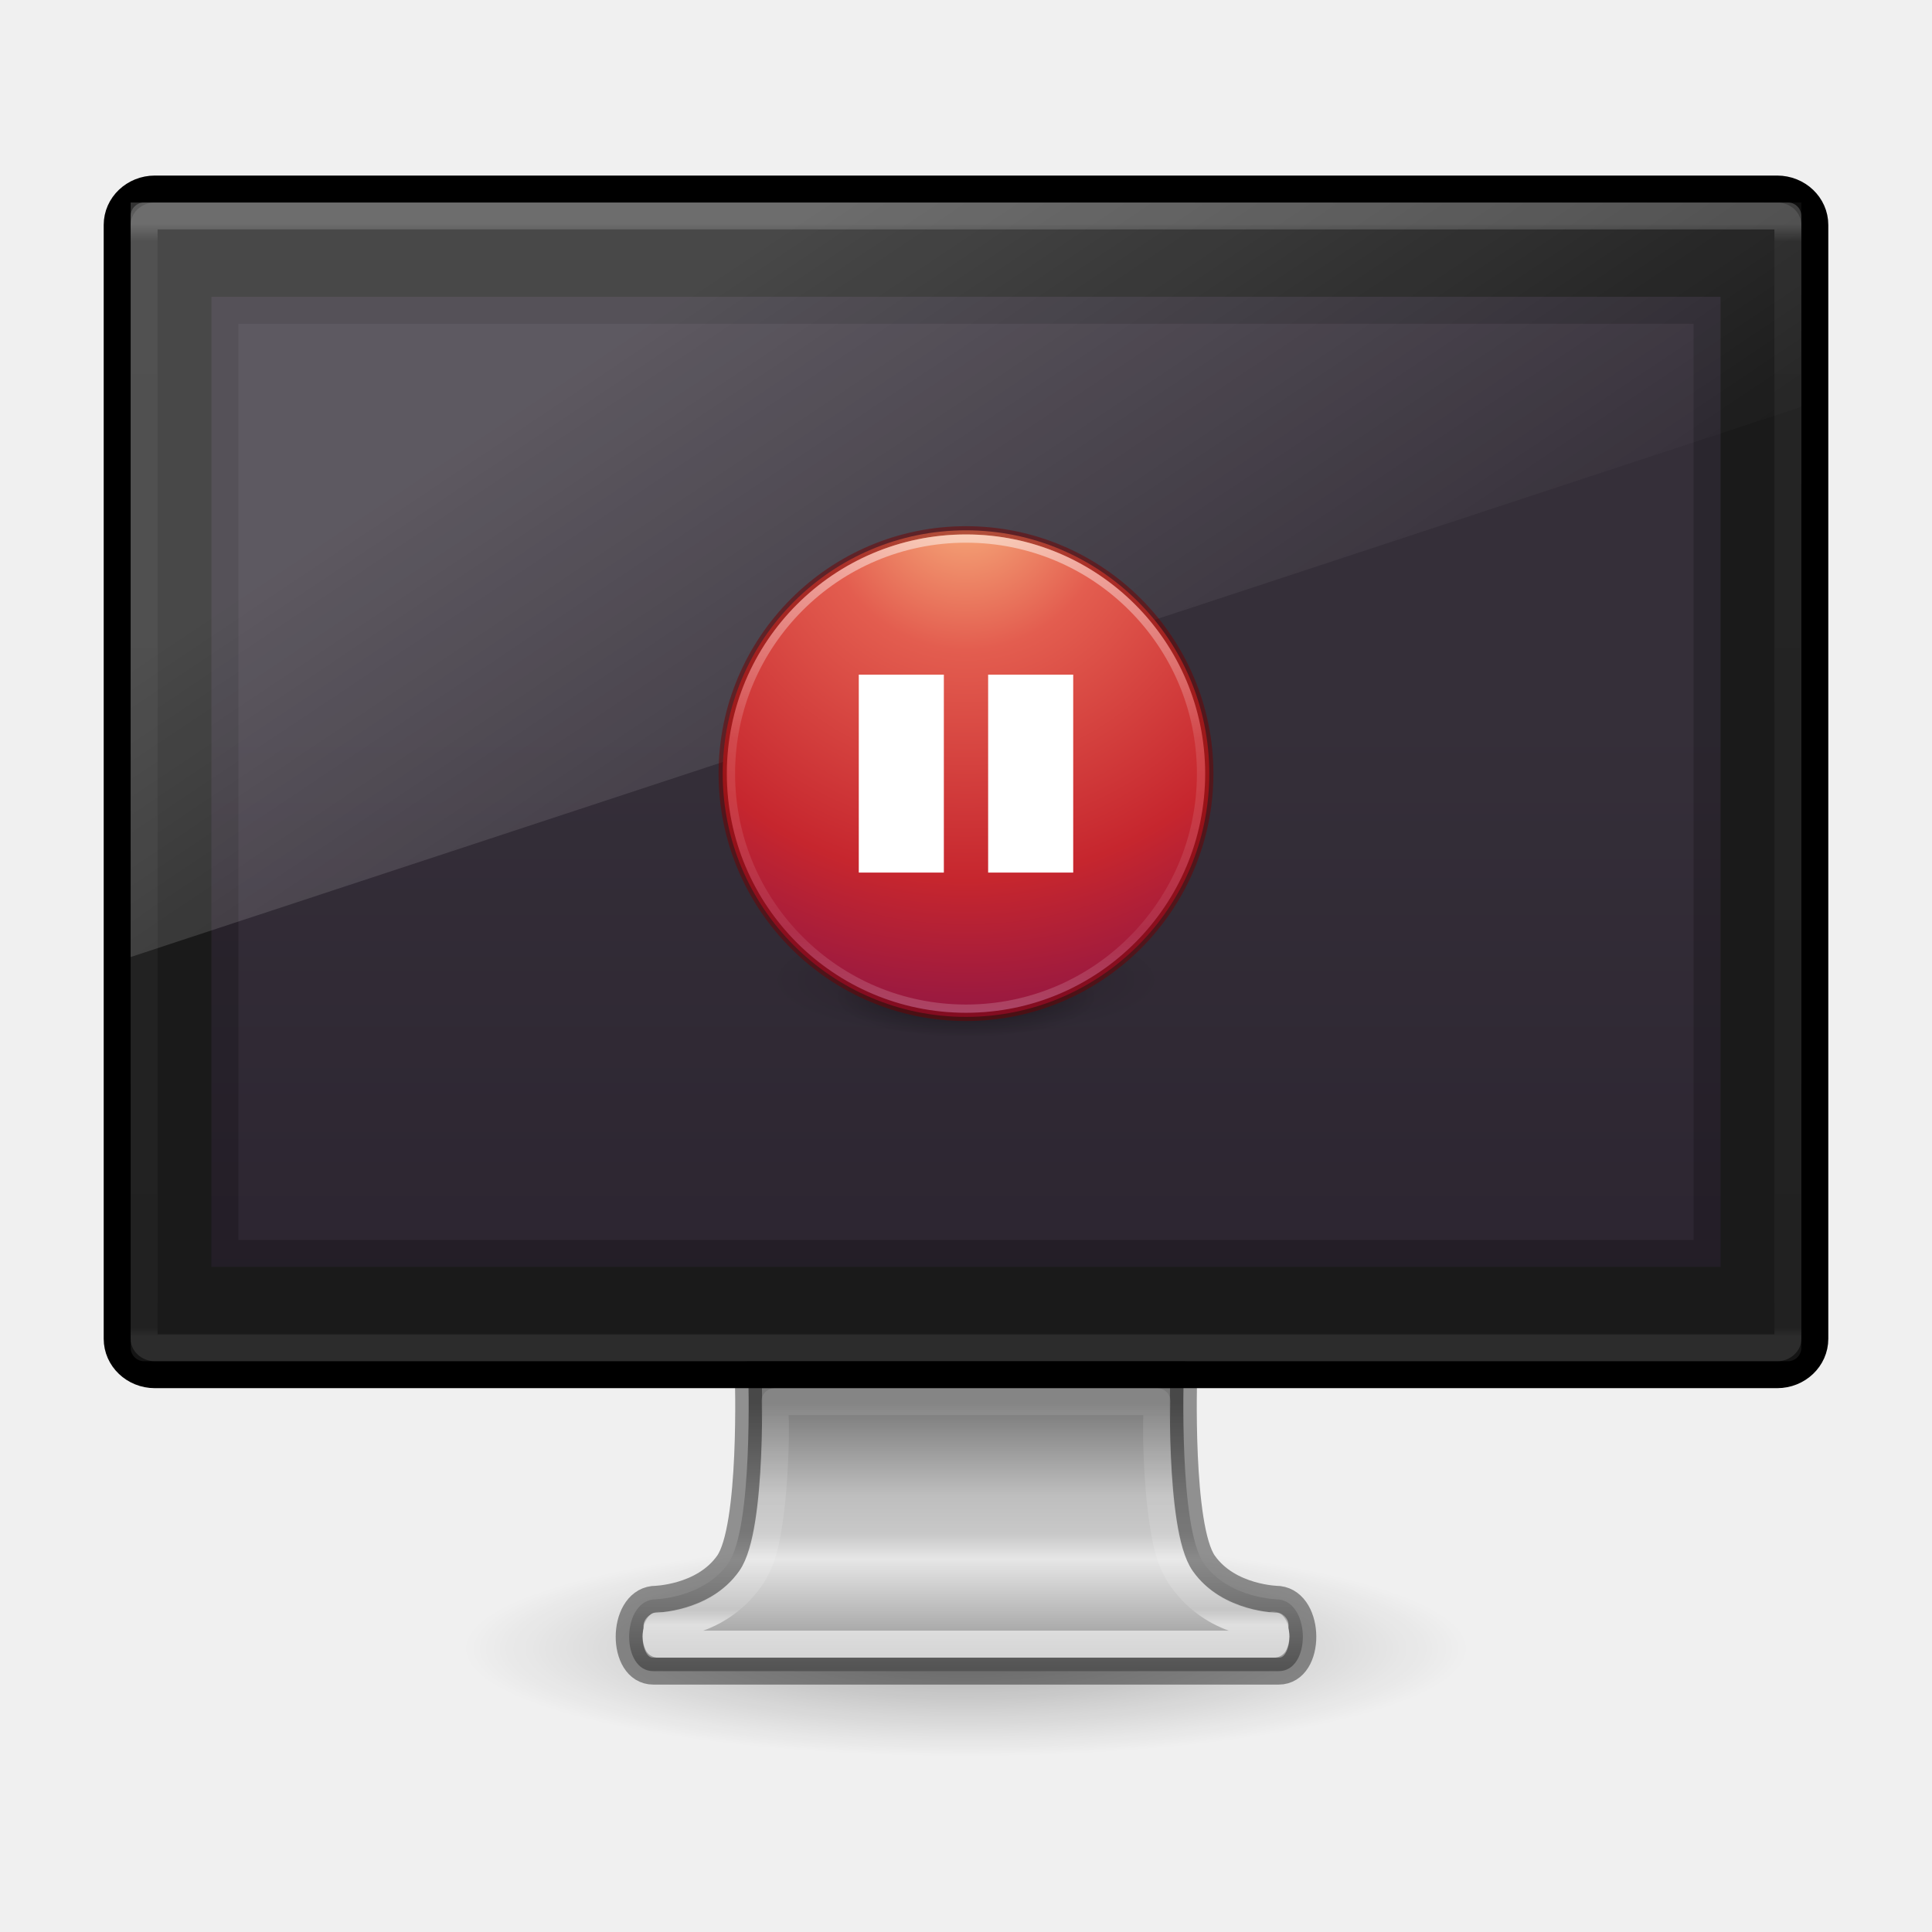
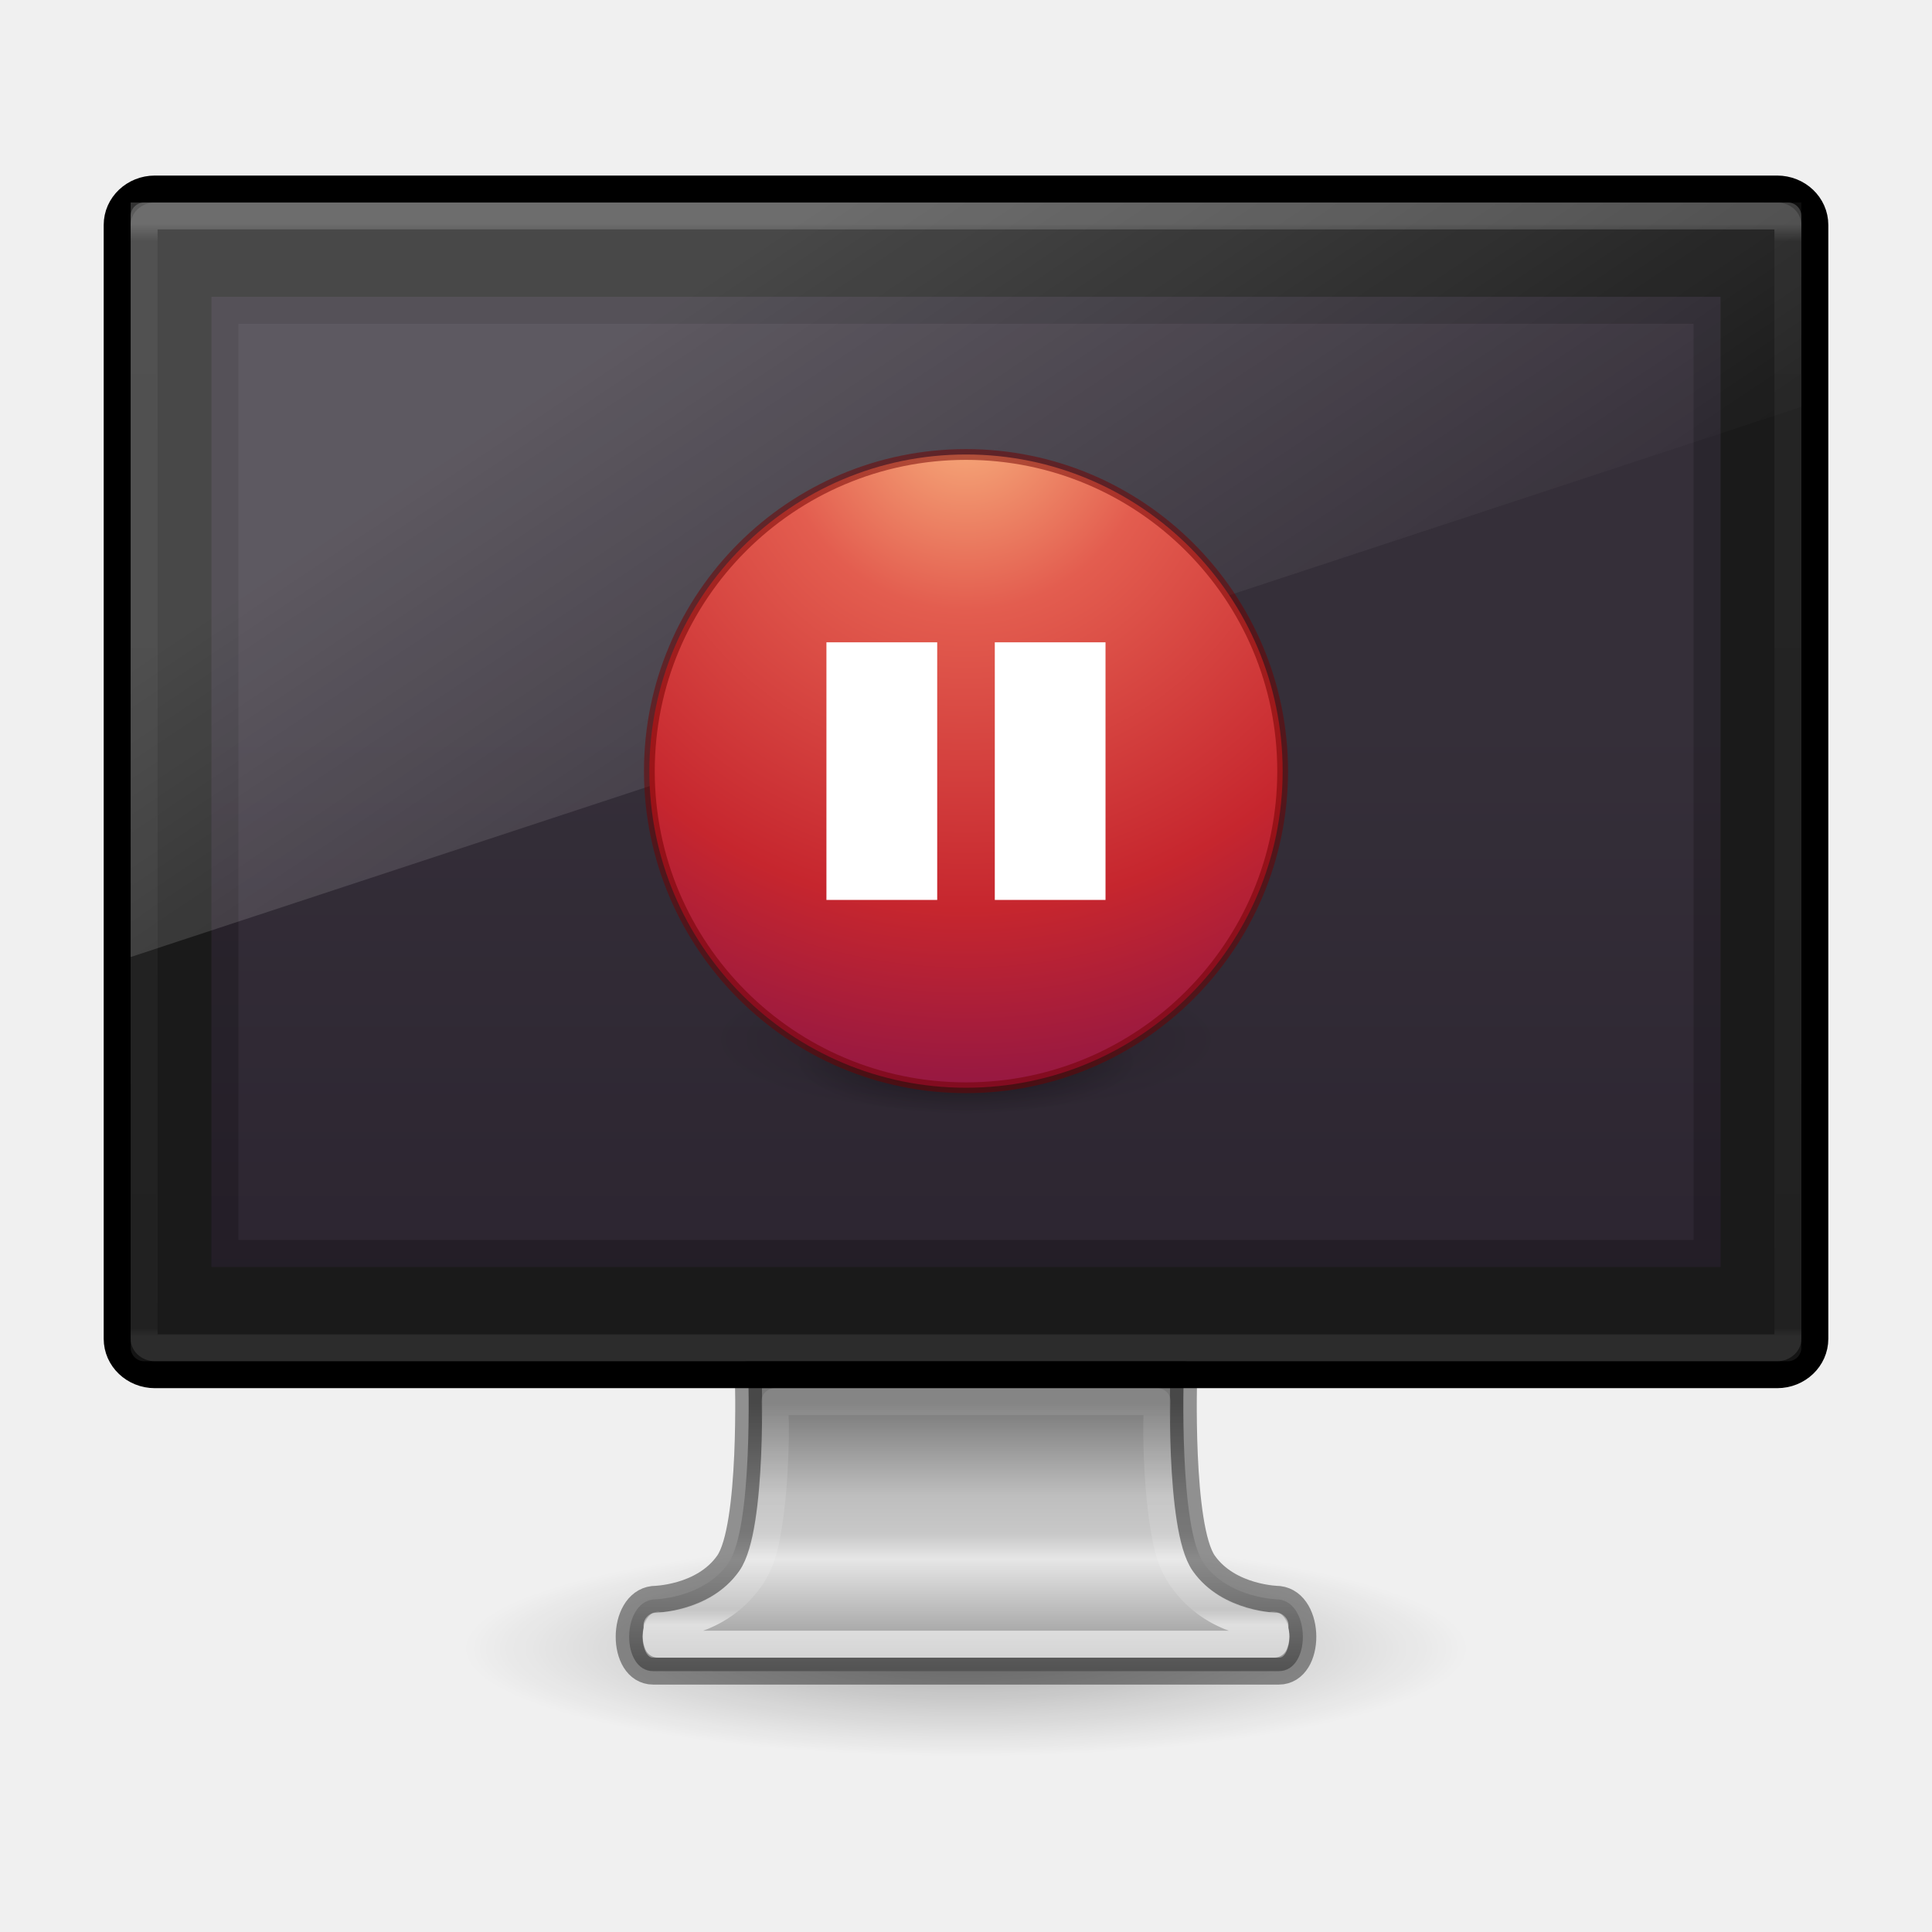
<svg xmlns="http://www.w3.org/2000/svg" xmlns:xlink="http://www.w3.org/1999/xlink" version="1.1" id="svg4220" viewBox="0 0 45 45" height="48" width="48">
  <defs id="defs4222">
    <linearGradient gradientTransform="translate(49.62074,10.99981)" gradientUnits="userSpaceOnUse" y2="42" x2="-19" y1="20" x1="-19" id="linearGradient5177" xlink:href="#linearGradient5171" />
    <linearGradient id="linearGradient5171">
      <stop id="stop5173" offset="0" style="stop-color:#f8f8f8" />
      <stop id="stop5175" offset="1" style="stop-color:#efeff0" />
    </linearGradient>
    <linearGradient y2="42.438" x2="40.29" y1="5.525" x1="40.29" gradientTransform="matrix(1.486486,0,0,0.7567568,-3.675679,23.33785)" gradientUnits="userSpaceOnUse" id="linearGradient4088" xlink:href="#linearGradient3462" />
    <linearGradient id="linearGradient3462">
      <stop offset="0" style="stop-color:#ffffff" id="stop3464" />
      <stop offset="0.035" style="stop-color:#ffffff;stop-opacity:0.235" id="stop3466" />
      <stop offset="0.964" style="stop-color:#ffffff;stop-opacity:0.157" id="stop3468" />
      <stop offset="1" style="stop-color:#ffffff;stop-opacity:0.392" id="stop3470" />
    </linearGradient>
    <linearGradient gradientTransform="matrix(1.266667,0,0,0.8333333,1.6,19.41669)" gradientUnits="userSpaceOnUse" y2="61.172" x2="24.726" y1="7.879" x1="24.726" id="linearGradient4534" xlink:href="#radialGradient4536" />
    <radialGradient gradientTransform="matrix(0,1.231648,-1.625754,0,18.48697,-28.72198)" gradientUnits="userSpaceOnUse" id="radialGradient4536" r="20.397" cy="3.99" cx="23.896">
      <stop offset="0" style="stop-color:#ffffff" id="stop4538" />
      <stop offset="0.066" style="stop-color:#dddddd" id="stop4540" />
      <stop offset="0.661" style="stop-color:#abacae" id="stop4542" />
      <stop offset="1" style="stop-color:#89898b" id="stop4544" />
    </radialGradient>
    <linearGradient x1="302.857" y1="366.648" x2="302.857" y2="609.505" id="linearGradient19619" xlink:href="#linearGradient5048" gradientUnits="userSpaceOnUse" gradientTransform="matrix(0.08449704,0,0,0.01235294,-6.539646,38.47082)" />
    <linearGradient id="linearGradient5048">
      <stop id="stop5050" style="stop-color:#000000;stop-opacity:0" offset="0" />
      <stop id="stop5056" style="stop-color:#000000" offset="0.5" />
      <stop id="stop5052" style="stop-color:#000000;stop-opacity:0" offset="1" />
    </linearGradient>
    <radialGradient cx="605.714" cy="486.648" r="117.143" fx="605.714" fy="486.648" id="radialGradient19616" xlink:href="#linearGradient5060" gradientUnits="userSpaceOnUse" gradientTransform="matrix(-0.0289166,0,0,0.01235294,21.02689,38.47085)" />
    <linearGradient id="linearGradient5060">
      <stop id="stop5062" style="stop-color:#000000" offset="0" />
      <stop id="stop5064" style="stop-color:#000000;stop-opacity:0" offset="1" />
    </linearGradient>
    <radialGradient cx="605.714" cy="486.648" r="117.143" fx="605.714" fy="486.648" id="radialGradient19613" xlink:href="#linearGradient5060" gradientUnits="userSpaceOnUse" gradientTransform="matrix(0.02891661,0,0,0.01235294,26.9731,38.47085)" />
    <linearGradient gradientTransform="translate(54.62055,10.99981)" gradientUnits="userSpaceOnUse" y2="42" x2="-19" y1="20" x1="-19" id="linearGradient5177-3" xlink:href="#linearGradient5171" />
    <linearGradient id="linearGradient4806">
      <stop offset="0" style="stop-color:#ffffff" id="stop4808" />
      <stop offset="0.424" style="stop-color:#ffffff;stop-opacity:0.235" id="stop4810" />
      <stop offset="0.821" style="stop-color:#ffffff;stop-opacity:0.157" id="stop4812" />
      <stop offset="1" style="stop-color:#ffffff;stop-opacity:0.392" id="stop4814" />
    </linearGradient>
    <linearGradient id="linearGradient3957-2">
      <stop id="stop3959-62" style="stop-color:#ffffff" offset="0" />
      <stop id="stop3961-5" style="stop-color:#c1c1c1" offset="1" />
    </linearGradient>
    <linearGradient id="linearGradient2867-449-88-871-390-598-476-591-434-148-57-177-3-8">
      <stop id="stop3750-8-9" style="stop-color:#90dbec" offset="0" />
      <stop id="stop3752-3-2" style="stop-color:#42baea" offset="0.262" />
      <stop id="stop3754-7-2" style="stop-color:#3689e6" offset="0.705" />
      <stop id="stop3756-9-3" style="stop-color:#2b63a0" offset="1" />
    </linearGradient>
    <linearGradient id="linearGradient4168">
      <stop id="stop4170" style="stop-color:#f8b17e" offset="0" />
      <stop id="stop4172" style="stop-color:#e35d4f" offset="0.232" />
      <stop id="stop4174" style="stop-color:#c6262e" offset="0.591" />
      <stop id="stop4176" style="stop-color:#690b54" offset="1" />
    </linearGradient>
    <linearGradient y2="40.496" x2="71.204" y1="15.369" x1="71.204" gradientTransform="matrix(2.326875,0,0,2.326875,-135.9447,-32.84278)" gradientUnits="userSpaceOnUse" id="linearGradient3293" xlink:href="#linearGradient4806" />
    <radialGradient r="62.769" fy="185.297" fx="99.189" cy="185.297" cx="99.189" gradientTransform="matrix(0.3823536,7.5555777e-8,-1.8372241e-8,0.1115198,-5.925427,36.33585)" gradientUnits="userSpaceOnUse" id="radialGradient3300" xlink:href="#linearGradient5060" />
    <linearGradient y2="26" x2="24" y1="22" x1="24" gradientTransform="translate(8.000005,8.000003)" gradientUnits="userSpaceOnUse" id="linearGradient4131" xlink:href="#linearGradient3957-2" />
    <linearGradient y2="27.344" x2="22.806" y1="25.434" x1="21.014" gradientTransform="matrix(1.439024,0,0,1.439024,-2.536585,-2.536586)" gradientUnits="userSpaceOnUse" id="linearGradient4137" xlink:href="#linearGradient3957-2" />
    <linearGradient y2="22.986" x2="33.448" y1="15.149" x1="27.925" gradientTransform="matrix(1.439024,0,0,1.439024,-2.536585,-2.536586)" gradientUnits="userSpaceOnUse" id="linearGradient4140" xlink:href="#linearGradient4168" />
    <radialGradient r="20" fy="8.45" fx="5.202" cy="8.45" cx="5.202" gradientTransform="matrix(-8.4508511e-6,3.889044,-3.804016,-8.371941e-6,64.14325,-21.22901)" gradientUnits="userSpaceOnUse" id="radialGradient4145" xlink:href="#linearGradient4168" />
    <linearGradient y2="56.572" x2="90.944" y1="16.592" x1="90.944" gradientTransform="matrix(0.7817061,0,0,0.7758076,-38.19925,6.919108)" gradientUnits="userSpaceOnUse" id="linearGradient3124-5" xlink:href="#linearGradient5803-2-7-6" />
    <linearGradient id="linearGradient5803-2-7-6">
      <stop id="stop5805-3-6-9" style="stop-color:#fffdf3" offset="0" />
      <stop id="stop5807-0-0-0" style="stop-color:#fbebeb" offset="1" />
    </linearGradient>
    <linearGradient x1="71.204" y1="6.238" x2="71.204" y2="44.341" id="linearGradient3288" xlink:href="#linearGradient4011" gradientUnits="userSpaceOnUse" gradientTransform="matrix(1.324324,0,0,1.324324,27.00156,-16.0821)" />
    <linearGradient id="linearGradient4011">
      <stop id="stop4013" style="stop-color:#ffffff" offset="0" />
      <stop id="stop4015" style="stop-color:#ffffff;stop-opacity:0.235" offset="0.508" />
      <stop id="stop4017" style="stop-color:#ffffff;stop-opacity:0.157" offset="0.835" />
      <stop id="stop4019" style="stop-color:#ffffff;stop-opacity:0.392" offset="1" />
    </linearGradient>
    <radialGradient r="20.397" fy="4.038" fx="21.995" cy="4.038" cx="21.995" gradientTransform="matrix(0,3.621583,-4.780425,0,141.0739,-95.57386)" gradientUnits="userSpaceOnUse" id="radialGradient3022" xlink:href="#linearGradient3242" />
    <linearGradient id="linearGradient3242">
      <stop id="stop3244" style="stop-color:#f8b17e" offset="0" />
      <stop id="stop3246" style="stop-color:#e35d4f" offset="0.262" />
      <stop id="stop3248" style="stop-color:#c6262e" offset="0.661" />
      <stop id="stop3250" style="stop-color:#690b54" offset="1" />
    </linearGradient>
    <radialGradient r="62.769" fy="185.297" fx="99.189" cy="185.297" cx="99.189" gradientTransform="matrix(0.3823536,7.5555777e-8,-1.8372241e-8,0.1115198,-5.925427,36.33585)" gradientUnits="userSpaceOnUse" id="radialGradient3300-1" xlink:href="#linearGradient5060" />
    <linearGradient gradientUnits="userSpaceOnUse" xlink:href="#linearGradient5060" id="linearGradient3951" y2="37.315" x2="40" y1="31.082" x1="40" gradientTransform="translate(0.759145,-2.148232)" />
    <radialGradient cx="6.703" cy="73.616" r="7.228" fx="6.703" fy="73.616" id="radialGradient2456" xlink:href="#linearGradient5060" gradientUnits="userSpaceOnUse" gradientTransform="matrix(2.582401,0,0,0.5533716,14.69091,17.92982)" />
    <linearGradient x1="361.106" y1="87.05" x2="361.106" y2="94.396" id="linearGradient2451" xlink:href="#linearGradient3912" gradientUnits="userSpaceOnUse" gradientTransform="matrix(1.311155,0,0,1.333703,-437.614,-66.53289)" />
    <linearGradient id="linearGradient3912">
      <stop id="stop3914" style="stop-color:#787878" offset="0" />
      <stop id="stop3916" style="stop-color:#bebebe" offset="0.35" />
      <stop id="stop3918" style="stop-color:#c8c8c8" offset="0.494" />
      <stop id="stop3920" style="stop-color:#e6e6e6" offset="0.589" />
      <stop id="stop3922" style="stop-color:#8c8c8c" offset="1" />
    </linearGradient>
    <linearGradient xlink:href="#outerBackgroundGradient-5-0" id="linearGradient3148" gradientUnits="userSpaceOnUse" gradientTransform="matrix(1.4,0,0,1.565217,2.599995,21.02178)" x1="15" y1="24.619" x2="15" y2="2" />
    <linearGradient id="outerBackgroundGradient-5-0">
      <stop id="stop3864-8-6-4" offset="0" style="stop-color:#261e2b" />
      <stop id="stop3866-9-1-86" offset="1" style="stop-color:#352f39" />
    </linearGradient>
    <linearGradient xlink:href="#linearGradient4084" id="linearGradient3144" gradientUnits="userSpaceOnUse" gradientTransform="matrix(1.648649,0,0,1.135135,-7.56758,-0.7432308)" x1="24" y1="5.753" x2="24" y2="42.121" />
    <linearGradient id="linearGradient4084">
      <stop offset="0" style="stop-color:#ffffff" id="stop4086" />
      <stop offset="0.016" style="stop-color:#ffffff;stop-opacity:0.235" id="stop4088" />
      <stop offset="0.993" style="stop-color:#ffffff;stop-opacity:0.157" id="stop4090" />
      <stop offset="1" style="stop-color:#ffffff;stop-opacity:0.392" id="stop4092" />
    </linearGradient>
    <linearGradient xlink:href="#linearGradient3880" id="linearGradient3141" gradientUnits="userSpaceOnUse" gradientTransform="matrix(1.55,0,0,1.555555,-0.5500058,17.44445)" x1="10" y1="-3" x2="20" y2="12" />
    <linearGradient id="linearGradient3880">
      <stop id="stop3883" offset="0" style="stop-color:#ffffff" />
      <stop id="stop3885" offset="1" style="stop-color:#ffffff;stop-opacity:0" />
    </linearGradient>
    <linearGradient xlink:href="#linearGradient4054-5" id="linearGradient3152-7" gradientUnits="userSpaceOnUse" gradientTransform="matrix(1.216216,0,0,0.8378379,2.666359,14.97738)" x1="25.005" y1="51.076" x2="25.005" y2="40.265" />
    <linearGradient id="linearGradient4054-5">
      <stop offset="0" style="stop-color:#ffffff" id="stop4056-0" />
      <stop offset="0.063" style="stop-color:#ffffff;stop-opacity:0.235" id="stop4058-4" />
      <stop offset="0.969" style="stop-color:#ffffff;stop-opacity:0.157" id="stop4060-4" />
      <stop offset="1" style="stop-color:#ffffff;stop-opacity:0.392" id="stop4062-0" />
    </linearGradient>
    <radialGradient xlink:href="#linearGradient5060" id="radialGradient4444" gradientUnits="userSpaceOnUse" gradientTransform="matrix(0.38235,7.5556e-8,-1.8372e-8,0.11152,-5.9254,36.336)" cx="99.189" cy="185.297" fx="99.189" fy="185.297" r="62.769" />
    <radialGradient xlink:href="#linearGradient5060" id="radialGradient4446" gradientUnits="userSpaceOnUse" gradientTransform="matrix(0.2549,5.3967e-8,-1.2248e-8,0.07966,6.7164,44.241)" cx="99.189" cy="185.297" fx="99.189" fy="185.297" r="62.769" />
-     <radialGradient xlink:href="#linearGradient4168" id="radialGradient4448" gradientUnits="userSpaceOnUse" gradientTransform="matrix(-8.4509e-6,3.889,-3.804,-8.3719e-6,64.143,-21.229)" cx="5.202" cy="8.45" fx="5.202" fy="8.45" r="20" />
-     <linearGradient xlink:href="#linearGradient4806" id="linearGradient4450" gradientUnits="userSpaceOnUse" gradientTransform="matrix(2.3269,0,0,2.3269,-135.94,-32.843)" x1="71.204" y1="15.369" x2="71.204" y2="40.496" />
+     <radialGradient xlink:href="#linearGradient4168" id="radialGradient4448" gradientUnits="userSpaceOnUse" gradientTransform="matrix(-1.5845e-6,0.72919,-0.71325,-1.5697e-6,28.389,8.1856)" cx="5.202" cy="8.45" fx="5.202" fy="8.45" r="20" />
    <linearGradient id="linearGradient4223">
      <stop id="stop4225" style="stop-color:#ffffff" offset="0" />
      <stop id="stop4227" style="stop-color:#ffffff;stop-opacity:0.235" offset="0" />
      <stop id="stop4229" style="stop-color:#ffffff;stop-opacity:0.157" offset="1" />
      <stop id="stop4231" style="stop-color:#ffffff;stop-opacity:0.392" offset="1" />
    </linearGradient>
    <linearGradient id="linearGradient4382">
      <stop id="stop4384" style="stop-color:#64baff" offset="0" />
      <stop id="stop4386" style="stop-color:#3689e6" offset="1" />
    </linearGradient>
    <linearGradient y2="40.58" x2="20.094" y1="17.822" x1="20.094" gradientTransform="matrix(1.849573,0,0,1.669761,-24.90141,-24.7593)" gradientUnits="userSpaceOnUse" id="linearGradient4217" xlink:href="#linearGradient4223" />
    <linearGradient y2="3240.323" x2="2035.165" y1="3207.192" x1="2035.165" gradientTransform="matrix(1.609876,0,0,1.233557,-3256.746,-3952.655)" gradientUnits="userSpaceOnUse" id="linearGradient4219" xlink:href="#linearGradient4382" />
+     <linearGradient id="linearGradient4275">
+       <stop offset="0" style="stop-color:#ffffff" id="stop4277" />
+       <stop offset="0.002" style="stop-color:#ffffff;stop-opacity:0.235" id="stop4279" />
+       <stop offset="0.392" style="stop-color:#ffffff;stop-opacity:0.157" id="stop4281" />
+       <stop offset="1" style="stop-color:#ffffff;stop-opacity:0.392" id="stop4283" />
+     </linearGradient>
+     <linearGradient x1="25.03" y1="21.051" x2="17.064" y2="35.86" id="linearGradient3038" xlink:href="#linearGradient4275" gradientUnits="userSpaceOnUse" gradientTransform="matrix(1.0542,0,0,1.0518,-11.051,-12.017)" />
+     <radialGradient cx="65.08" cy="48.19" r="31" fx="65.08" fy="48.19" id="radialGradient3900-3" xlink:href="#linearGradient3242-7-3-8-0-4-58-06" gradientUnits="userSpaceOnUse" gradientTransform="matrix(0,1.4821,-1.6084,0,93,-96.71)" />
+     <linearGradient id="linearGradient3242-7-3-8-0-4-58-06">
+       <stop offset="0" style="stop-color:#cdf87e" id="stop3244-5-8-5-6-4-3-8" />
+       <stop offset="0.262" style="stop-color:#a2e34f" id="stop3246-9-5-1-5-3-0-7" />
+       <stop offset="0.661" style="stop-color:#68b723" id="stop3248-7-2-0-7-5-35-9" />
+       <stop offset="1" style="stop-color:#1d7e0d" id="stop3250-8-2-8-5-6-40-4" />
+     </linearGradient>
+     <linearGradient id="linearGradient3856-1-6-5">
+       <stop offset="0" style="stop-color:#634215" id="stop3858-0-6-4" />
+       <stop offset="1" style="stop-color:#93700d" id="stop3860-2-8-2" />
+     </linearGradient>
+     <linearGradient id="linearGradient3117">
+       <stop offset="0" style="stop-color:#ffffff" id="stop3119" />
+       <stop offset="0.569" style="stop-color:#ffffff;stop-opacity:0.235" id="stop3121" />
+       <stop offset="0.933" style="stop-color:#ffffff;stop-opacity:0.157" id="stop3123" />
+       <stop offset="1" style="stop-color:#ffffff;stop-opacity:0.392" id="stop3125" />
+     </linearGradient>
+     <linearGradient id="linearGradient3846">
+       <stop offset="0" style="stop-color:#fff3cb" id="stop3848" />
+       <stop offset="0.262" style="stop-color:#fdde76" id="stop3850" />
+       <stop offset="0.661" style="stop-color:#f9c440" id="stop3852" />
+       <stop offset="1" style="stop-color:#e48b20" id="stop3854" />
+     </linearGradient>
+     <linearGradient gradientTransform="matrix(0.66654,0,-0.0029,0.67787,-3.3568,-10.218)" gradientUnits="userSpaceOnUse" xlink:href="#linearGradient3117" id="linearGradient3039" y2="57.567" x2="29.291" y1="19.788" x1="29.127" />
+     <linearGradient gradientTransform="matrix(0.64447,0,0,0.62794,0.53269,1.526)" gradientUnits="userSpaceOnUse" xlink:href="#linearGradient3846" id="linearGradient3042" y2="54.67" x2="24" y1="-14.604" x1="24" />
+     <linearGradient gradientTransform="matrix(0.0845,0,0,0.01235,-6.5396,38.471)" gradientUnits="userSpaceOnUse" xlink:href="#linearGradient5048" id="linearGradient3196" y2="609.505" x2="302.857" y1="366.648" x1="302.857" />
+     <radialGradient gradientTransform="matrix(-0.02892,0,0,0.01235,21.027,38.471)" gradientUnits="userSpaceOnUse" xlink:href="#linearGradient5060" id="radialGradient3198" fy="486.648" fx="605.714" r="117.143" cy="486.648" cx="605.714" />
+     <radialGradient gradientTransform="matrix(0.02892,0,0,0.01235,26.973,38.471)" gradientUnits="userSpaceOnUse" xlink:href="#linearGradient5060" id="radialGradient3200" fy="486.648" fx="605.714" r="117.143" cy="486.648" cx="605.714" />
+     <linearGradient gradientUnits="userSpaceOnUse" y2="5.486" x2="16" y1="28" x1="16" id="linearGradient4236" xlink:href="#linearGradient3856-1-6-5" />
+     <linearGradient id="linearGradient4119">
+       <stop offset="0" style="stop-color:#ffffff" id="stop4121" />
+       <stop offset="0.54" style="stop-color:#afaba5" id="stop4148" />
+       <stop offset="0.62" style="stop-color:#837874" id="stop4146" />
+       <stop offset="1" style="stop-color:#b4b2aa" id="stop4123" />
+     </linearGradient>
+     <linearGradient gradientTransform="matrix(1.5921,0,0,1.5921,-90.911,-36.366)" gradientUnits="userSpaceOnUse" xlink:href="#linearGradient4806" id="linearGradient3221" y2="40.496" x2="71.204" y1="15.369" x1="71.204" />
+     <radialGradient gradientTransform="matrix(-6.7138e-8,1.1033,-1.0395,-7.5994e-8,32.783,-12.24)" gradientUnits="userSpaceOnUse" xlink:href="#linearGradient2867-449-88-871-390-598-476-591-434-148-57-177-641-289-620-227-114-444-680-744-4-8-69-5-4-8-426-2-9-1-4-965" id="radialGradient3228" fy="8.626" fx="0.304" r="20" cy="8.626" cx="15.026" />
+     <linearGradient id="linearGradient2867-449-88-871-390-598-476-591-434-148-57-177-641-289-620-227-114-444-680-744-4-8-69-5-4-8-426-2-9-1-4-965">
+       <stop offset="0" style="stop-color:#f4f4f4" id="stop4036" />
+       <stop offset="1" style="stop-color:#dadada" id="stop4040" />
+     </linearGradient>
+     <linearGradient id="linearGradient3820-7-2-2">
+       <stop offset="0" style="stop-color:#3d3d3d" id="stop3822-2-6-36" />
+       <stop offset="0.5" style="stop-color:#686868;stop-opacity:0.498" id="stop3864-8-7-6" />
+       <stop offset="1" style="stop-color:#686868;stop-opacity:0" id="stop3824-1-2-4" />
+     </linearGradient>
+     <radialGradient gradientTransform="matrix(0.23897,0,0,0.07604,0.30435,12.071)" gradientUnits="userSpaceOnUse" xlink:href="#linearGradient3820-7-2-2" id="radialGradient4277" fy="186.171" fx="99.157" r="62.769" cy="186.171" cx="99.157" />
+     <radialGradient gradientTransform="matrix(-4.7487238e-8,0.780378,-0.7352292,-5.3751304e-8,22.2126,1.684189)" gradientUnits="userSpaceOnUse" xlink:href="#linearGradient2867-449-88-871-390-598-476-591-434-148-57-177-641-289-620-227-114-444-680-744-4-8-69-5-4-8-426-2-9-1-4-965-2" id="radialGradient3228-8" fy="8.626" fx="0.304" r="20" cy="8.626" cx="15.026" />
+     <linearGradient id="linearGradient2867-449-88-871-390-598-476-591-434-148-57-177-641-289-620-227-114-444-680-744-4-8-69-5-4-8-426-2-9-1-4-965-2">
+       <stop offset="0" style="stop-color:#f4f4f4" id="stop4036-1" />
+       <stop offset="1" style="stop-color:#d0d0d0" id="stop4040-2" />
+     </linearGradient>
+     <radialGradient gradientTransform="matrix(-4.7487238e-8,0.780378,-0.7352292,-5.3751304e-8,20.71241,0.1839955)" gradientUnits="userSpaceOnUse" xlink:href="#linearGradient2867-449-88-871-390-598-476-591-434-148-57-177-641-289-620-227-114-444-680-744-4-8-69-5-4-8-426-2-9-1-4-965-2" id="radialGradient4949" fy="8.626" fx="0.304" r="20" cy="8.626" cx="15.026" />
+     <radialGradient gradientTransform="matrix(0,1.913162,-1.913165,0,45.41917,-15.23337)" gradientUnits="userSpaceOnUse" xlink:href="#linearGradient4119" id="radialGradient4125-6" fy="15.377" fx="16" r="0.626" cy="15.377" cx="16" />
+     <linearGradient gradientTransform="matrix(1.102203,0,0,1.102204,-7.586116,-10.16348)" gradientUnits="userSpaceOnUse" xlink:href="#linearGradient4806" id="linearGradient3221-8" y2="40.496" x2="71.204" y1="15.369" x1="71.204" />
+     <radialGradient gradientTransform="matrix(-4.7487238e-8,0.780378,-0.7352292,-5.3751304e-8,78.17924,6.23571)" gradientUnits="userSpaceOnUse" xlink:href="#linearGradient2867-449-88-871-390-598-476-591-434-148-57-177-641-289-620-227-114-444-680-744-4-8-69-5-4-8-426-2-9-1-4-965" id="radialGradient3228-1" fy="8.626" fx="0.304" r="20" cy="8.626" cx="15.026" />
+     <radialGradient gradientTransform="matrix(0.1752454,0,0,0.05575992,-1.37681,18.11914)" gradientUnits="userSpaceOnUse" xlink:href="#linearGradient3820-7-2-2" id="radialGradient4277-5" fy="186.171" fx="99.157" r="62.769" cy="186.171" cx="99.157" />
+     <radialGradient gradientTransform="matrix(0.1752454,0,0,0.05575992,54.58982,22.67067)" gradientUnits="userSpaceOnUse" xlink:href="#linearGradient3820-7-2-2" id="radialGradient3070" fy="186.171" fx="99.157" r="62.769" cy="186.171" cx="99.157" />
+     <radialGradient gradientTransform="matrix(0,1.9132,-1.9132,0,45.419,-15.233)" gradientUnits="userSpaceOnUse" xlink:href="#linearGradient4119" id="radialGradient3139" fy="15.377" fx="16" r="0.626" cy="15.377" cx="16" />
  </defs>
-   <g transform="matrix(0.6276478,0,0,0.6276478,2.415268,1.578378)" id="g4177">
-     <path style="opacity:0.3;fill:url(#radialGradient2456);stroke-width:0.8" id="path2589" d="m 50.667,58.667 c 0,2.209 -8.357,4 -18.667,4 -10.309,0 -18.667,-1.791 -18.667,-4 0,-2.209 8.357,-4 18.667,-4 10.309,0 18.667,1.791 18.667,4 l 0,0 z" />
-     <path style="fill:url(#linearGradient2451);stroke-width:0.998;stroke-linecap:round;stroke-linejoin:round;stroke-dashoffset:0.5" id="rect1789" d="m 23.92,48.499 c 0,0 0.187,5.678 -0.744,7.001 -0.93,1.323 -2.782,1.339 -2.782,1.339 -1.188,0.139 -1.198,2.662 0,2.662 l 23.212,0 c 1.198,0 1.188,-2.524 0,-2.662 0,0 -1.851,-0.015 -2.782,-1.339 -0.93,-1.323 -0.744,-7.001 -0.744,-7.001 l -16.16,0 0,0 z" />
-     <rect style="fill:#1a1a1a;stroke:#000000;stroke-width:1;stroke-linecap:round;stroke-linejoin:round;stroke-dashoffset:0.5" id="rect2722" y="4.5" x="0.5" ry="1.333" rx="1.4" height="44" width="63" />
-     <path id="rect2722-0" d="m 4,8.5 56,0 0,36 -56,0 z" style="fill:url(#linearGradient3148)" />
-     <path id="path3942" d="m 4,8.5 0,36 56,0 0,-36 -56,0 z m 1,1 54,0 0,34 -54,0 0,-34 z" style="opacity:0.2;fill:#000000" />
-     <rect style="opacity:0.2;fill:none;stroke:url(#linearGradient3144);stroke-linecap:round;stroke-linejoin:round" id="rect6741" y="5.5" x="1.5" ry="0" rx="0" height="42" width="61" />
-     <path id="rect3872" d="M 1,5 1,33 63,12.583 63,5 Z" style="opacity:0.2;fill:url(#linearGradient3141)" />
-     <path style="color:#000000;opacity:0.4;fill:none;stroke:#000000;stroke-width:0.998;stroke-linecap:round;stroke-linejoin:round;stroke-dashoffset:0.5" id="rect1789-9" d="m 23.92,48.499 c 0,0 0.187,5.678 -0.744,7.001 -0.93,1.323 -2.782,1.339 -2.782,1.339 -1.188,0.139 -1.198,2.662 0,2.662 l 23.212,0 c 1.198,0 1.188,-2.524 0,-2.662 0,0 -1.851,-0.015 -2.782,-1.339 -0.93,-1.323 -0.744,-7.001 -0.744,-7.001 l -16.16,0 0,0 z" />
-     <path d="m 24.906,49.5 c 0.011,0.552 0.043,0.95 0,2.031 C 24.874,52.347 24.808,53.221 24.688,54 24.567,54.779 24.436,55.443 24,56.062 c -1.194,1.698 -3.116,1.749 -3.406,1.75 -0.035,0.061 -0.093,0.236 -0.094,0.406 -2.61e-4,0.137 0.041,0.224 0.062,0.281 l 22.875,0 C 43.46,58.443 43.5,58.356 43.5,58.219 43.5,58.049 43.442,57.873 43.406,57.812 43.116,57.811 41.194,57.76 40,56.062 39.564,55.443 39.433,54.779 39.312,54 c -0.12,-0.779 -0.186,-1.653 -0.219,-2.469 -0.043,-1.081 -0.011,-1.479 0,-2.031 l -14.188,0 z m 18.5,8.312 c -0.035,-0.06 0.014,0.026 0.062,0.031 l 0,-0.031 c -0.005,3.2e-5 -0.055,2.9e-5 -0.062,0 z m -22.812,0 c -0.007,2.9e-5 -0.057,3.2e-5 -0.062,0 -3.58e-4,-2e-6 3.46e-4,0.031 0,0.031 0.048,-0.006 0.098,-0.092 0.062,-0.031 z" id="path4043" style="color:#000000;opacity:0.6;fill:none;stroke:url(#linearGradient3152-7);stroke-linecap:round;stroke-linejoin:round" />
-   </g>
-   <g transform="matrix(0.19209,0,0,0.19209,16.353,11.872)" id="g4424">
-     <g id="g4426">
-       <path d="m 56,57.002 a 24,6.999 0 1 1 -48,0 24,6.999 0 1 1 48,0 z" id="path4428" style="opacity:0.2;fill:url(#radialGradient4444)" />
-       <path style="opacity:0.4;fill:url(#radialGradient4446)" id="path4430" d="m 48,59.002 a 16,4.999 0 1 1 -32,0 16,4.999 0 1 1 32,0 z" />
-     </g>
-     <path d="M 32,2.5 C 15.723,2.5 2.5,15.723 2.5,32 2.5,48.277 15.723,61.5 32,61.5 48.277,61.5 61.5,48.277 61.5,32 61.5,15.723 48.277,2.5 32,2.5 Z" id="path4432" style="color:#000000;fill:url(#radialGradient4448)" />
-     <path style="color:#000000;opacity:0.5;fill:#000000;fill-opacity:0;stroke:#6f0000;stroke-linecap:round;stroke-linejoin:round" id="path4434" d="M 32,2.5 C 15.723,2.5 2.5,15.723 2.5,32 2.5,48.277 15.723,61.5 32,61.5 48.277,61.5 61.5,48.277 61.5,32 61.5,15.723 48.277,2.5 32,2.5 Z" />
-     <path style="color:#000000;opacity:0.5;fill:none;stroke:url(#linearGradient4450);stroke-linecap:round;stroke-linejoin:round" id="path4436" d="M 60.5,32 C 60.5,47.74 47.74,60.5 32,60.5 16.26,60.5 3.5,47.74 3.5,32 3.5,16.26 16.26,3.5 32,3.5 47.74,3.5 60.5,16.26 60.5,32 Z" />
-     <path style="color:#000000;fill:#ffffff;fill-rule:evenodd" id="path4442" d="m 19,20 0,24 10.315,0 0,-24 z" />
-     <path d="m 34.685,20 0,24 L 45,44 45,20 Z" id="path4509" style="color:#000000;fill:#ffffff;fill-rule:evenodd" />
+   <g id="layer5">
+     <g transform="matrix(0.62765,0,0,0.62765,2.4153,1.5784)" id="g4177">
+       <path style="opacity:0.3;fill:url(#radialGradient2456);stroke-width:0.8" id="path2589" d="m 50.667,58.667 c 0,2.209 -8.358,4 -18.667,4 -10.309,0 -18.667,-1.791 -18.667,-4 0,-2.209 8.358,-4 18.667,-4 10.309,0 18.667,1.791 18.667,4 l 0,0 z" />
+       <path style="fill:url(#linearGradient2451);stroke-width:0.998;stroke-linecap:round;stroke-linejoin:round;stroke-dashoffset:0.5" id="rect1789" d="m 23.92,48.499 c 0,0 0.186,5.678 -0.744,7.001 -0.931,1.324 -2.782,1.339 -2.782,1.339 -1.188,0.139 -1.198,2.662 0,2.662 l 23.212,0 c 1.198,0 1.188,-2.525 0,-2.662 0,0 -1.851,-0.02 -2.782,-1.339 -0.93,-1.323 -0.744,-7.001 -0.744,-7.001 l -16.16,0 0,0 z" />
+       <rect style="fill:#1a1a1a;stroke:#000000;stroke-width:1;stroke-linecap:round;stroke-linejoin:round;stroke-dashoffset:0.5" id="rect2722" y="4.5" x="0.5" ry="1.333" rx="1.4" height="44" width="63" />
+       <path id="rect2722-0" d="m 4,8.5 56,0 0,36 -56,0 z" style="fill:url(#linearGradient3148)" />
+       <path id="path3942" d="m 4,8.5 0,36 56,0 0,-36 -56,0 z m 1,1 54,0 0,34 -54,0 0,-34 z" style="opacity:0.2;fill:#000000" />
+       <rect style="opacity:0.2;fill:none;stroke:url(#linearGradient3144);stroke-linecap:round;stroke-linejoin:round" id="rect6741" y="5.5" x="1.5" ry="0" rx="0" height="42" width="61" />
+       <path id="rect3872" d="M 1,5 1,33 63,12.583 63,5 Z" style="opacity:0.2;fill:url(#linearGradient3141)" />
+       <path style="color:#000000;opacity:0.4;fill:none;stroke:#000000;stroke-width:0.998;stroke-linecap:round;stroke-linejoin:round;stroke-dashoffset:0.5" id="rect1789-9" d="m 23.92,48.499 c 0,0 0.186,5.678 -0.744,7.001 -0.931,1.324 -2.782,1.339 -2.782,1.339 -1.188,0.139 -1.198,2.662 0,2.662 l 23.212,0 c 1.198,0 1.188,-2.525 0,-2.662 0,0 -1.851,-0.02 -2.782,-1.339 -0.93,-1.323 -0.744,-7.001 -0.744,-7.001 l -16.16,0 0,0 z" />
+       <path d="m 24.906,49.5 c 0.01,0.552 0.04,0.95 0,2.031 -0.03,0.816 -0.1,1.69 -0.219,2.469 -0.12,0.779 -0.251,1.443 -0.687,2.063 -1.194,1.697 -3.116,1.748 -3.406,1.75 -0.04,0.06 -0.09,0.236 -0.09,0.406 0,0.137 0.04,0.224 0.06,0.281 l 22.876,0 c 0.02,-0.06 0.06,-0.144 0.06,-0.281 0,-0.17 -0.06,-0.346 -0.09,-0.406 -0.29,0 -2.212,-0.05 -3.406,-1.75 -0.436,-0.62 -0.567,-1.284 -0.687,-2.063 -0.121,-0.779 -0.187,-1.653 -0.219,-2.469 -0.04,-1.081 -0.01,-1.479 0,-2.031 l -14.188,0 z m 18.5,8.313 c -0.03,-0.06 0.01,0.02 0.06,0.03 l 0,-0.03 c 0,0 -0.05,0 -0.06,0 z m -22.812,0 c 0,0 -0.06,0 -0.06,0 0,0 0,0.03 0,0.03 0.05,0 0.1,-0.09 0.06,-0.03 z" id="path4043" style="color:#000000;opacity:0.6;fill:none;stroke:url(#linearGradient3152-7);stroke-linecap:round;stroke-linejoin:round" />
+     </g>
+   </g>
+   <g id="layer1">
+     <g id="g8479" transform="matrix(1.3334,0,0,1.3334,-7.3174,-6.2617)">
+       <g id="g8472">
+         <g id="g4426" transform="matrix(0.1875,0,0,0.1875,16.362,12.166)">
+           <path style="opacity:0.2;fill:url(#radialGradient4444)" id="path4428" d="m 56,57.002 a 24,6.999 0 1 1 -48,0 24,6.999 0 1 1 48,0 z" />
+           <path d="m 48,59.002 a 16,4.999 0 1 1 -32,0 16,4.999 0 1 1 32,0 z" id="path4430" style="opacity:0.4;fill:url(#radialGradient4446)" />
+         </g>
+         <path style="color:#000000;fill:url(#radialGradient4448)" id="path4432" d="m 22.362,12.635 c -3.052,0 -5.531,2.479 -5.531,5.531 0,3.052 2.479,5.531 5.531,5.531 3.052,0 5.531,-2.479 5.531,-5.531 0,-3.052 -2.479,-5.531 -5.531,-5.531 z" />
+         <path d="m 22.362,12.635 c -3.052,0 -5.531,2.479 -5.531,5.531 0,3.052 2.479,5.531 5.531,5.531 3.052,0 5.531,-2.479 5.531,-5.531 0,-3.052 -2.479,-5.531 -5.531,-5.531 z" id="path4434" style="color:#000000;opacity:0.5;fill:#000000;fill-opacity:0;stroke:#6f0000;stroke-width:0.188;stroke-linecap:round;stroke-linejoin:round" />
+       </g>
+       <path style="color:#000000;fill:#ffffff;fill-rule:evenodd" id="path4442" d="m 19.924,15.916 0,4.5 1.935,0 0,-4.5 z" />
+       <path d="m 22.865,15.916 0,4.5 1.934,0 0,-4.5 z" id="path4509" style="color:#000000;fill:#ffffff;fill-rule:evenodd" />
+     </g>
+   </g>
+   <g id="layer4" style="display:none">
+     <g id="layer1-3" transform="matrix(0.35714,0,0,0.35714,13.929,14.997)">
+       <path style="fill:url(#radialGradient4277)" id="path3818-0-2" d="m 39,26.227 a 15,4.773 0 1 1 -30,0 15,4.773 0 1 1 30,0 z" />
+       <path style="color:#000000;fill:url(#radialGradient3228)" id="path2555-7-65" d="M 24,-12.5 C 12.689,-12.5 3.5,-3.311 3.5,8 3.5,19.311 12.689,28.5 24,28.5 35.311,28.5 44.5,19.311 44.5,8 44.5,-3.311 35.311,-12.5 24,-12.5 Z" />
+       <path style="color:#000000;opacity:0.4;fill:none;stroke:#000000;stroke-linecap:round;stroke-linejoin:round" id="path2555-7-1-7" d="M 24,-12.5 C 12.689,-12.5 3.5,-3.311 3.5,8 3.5,19.311 12.689,28.5 24,28.5 35.311,28.5 44.5,19.311 44.5,8 44.5,-3.311 35.311,-12.5 24,-12.5 Z" />
+       <path style="fill:none;stroke:#333333;stroke-width:0.6;stroke-linecap:round" id="path2312" d="M 22.8,9.322 34.2,-3.7" />
+       <path style="fill:#0000ff;stroke:#333333;stroke-width:0.6;stroke-linecap:round" id="path2314" d="M 25.287,8.176 15.3,7.527" />
+       <path style="fill:none;stroke:#eb5c3a;stroke-width:0.6;stroke-linecap:round" id="path2316" d="M 22.8,5.075 28.206,19.7" />
+       <path style="-inkscape-font-specification:Raleway;opacity:0.4;fill:#000000" id="text4045" d="m 25.529,-9.913 c -0.175,0 -0.339,0.039 -0.48,0.087 -0.138,0.045 -0.246,0.071 -0.35,0.131 -0.101,0.06 -0.199,0.159 -0.262,0.218 -0.06,0.06 -0.109,0.065 -0.131,0.087 l 0.262,0.306 c 0.03,-0.034 0.08,-0.079 0.131,-0.131 0.05,-0.056 0.1,-0.126 0.175,-0.175 0.07,-0.049 0.165,-0.098 0.262,-0.131 0.101,-0.037 0.226,-0.044 0.349,-0.044 0.12,0 0.217,0.01 0.306,0.044 0.09,0.033 0.159,0.075 0.219,0.131 0.06,0.056 0.101,0.148 0.131,0.218 0.03,0.071 0.04,0.104 0.04,0.175 0,0.112 -0.02,0.224 -0.09,0.306 -0.06,0.082 -0.161,0.151 -0.262,0.218 -0.101,0.067 -0.187,0.119 -0.306,0.175 -0.115,0.052 -0.249,0.122 -0.349,0.175 -0.191,0.101 -0.314,0.19 -0.437,0.306 -0.12,0.112 -0.235,0.227 -0.306,0.349 -0.07,0.123 -0.105,0.259 -0.131,0.393 -0.02,0.131 -0.04,0.299 -0.04,0.437 l 2.403,0 0,-0.349 -1.966,0 c 0.01,-0.116 0.05,-0.216 0.09,-0.306 0.04,-0.089 0.104,-0.188 0.175,-0.262 0.07,-0.075 0.15,-0.148 0.262,-0.218 0.112,-0.071 0.269,-0.144 0.437,-0.218 0.07,-0.033 0.154,-0.079 0.262,-0.131 0.112,-0.052 0.202,-0.136 0.306,-0.218 0.105,-0.082 0.191,-0.15 0.262,-0.262 0.08,-0.116 0.131,-0.28 0.131,-0.437 0,-0.119 -0.04,-0.202 -0.09,-0.306 -0.05,-0.108 -0.125,-0.224 -0.218,-0.306 -0.09,-0.082 -0.216,-0.13 -0.35,-0.175 -0.13,-0.048 -0.269,-0.087 -0.437,-0.087 z m -2.752,0.044 c 0,0.019 -0.07,0.075 -0.131,0.131 -0.06,0.056 -0.126,0.111 -0.219,0.175 -0.09,0.063 -0.201,0.126 -0.306,0.175 -0.1,0.048 -0.176,0.087 -0.262,0.087 l 0,0.349 c 0.07,0 0.125,-0.014 0.219,-0.044 0.09,-0.03 0.22,-0.086 0.305,-0.131 0.09,-0.045 0.148,-0.079 0.219,-0.131 0.07,-0.052 0.141,-0.086 0.175,-0.131 l 0,2.403 -0.787,0 0,0.349 1.879,0 0,-0.349 -0.699,0 0,-2.884 -0.393,0 z M 7.398,6.034 C 7.2,6.034 7.002,6.051 6.83,6.121 6.659,6.192 6.52,6.304 6.393,6.427 6.27,6.55 6.162,6.696 6.087,6.864 6.016,7.028 6,7.198 6,7.388 c 0,0.186 0.016,0.36 0.087,0.524 0.071,0.164 0.183,0.314 0.306,0.437 0.123,0.119 0.273,0.191 0.437,0.262 0.168,0.067 0.334,0.131 0.524,0.131 0.254,0 0.458,-0.088 0.655,-0.218 C 8.211,8.394 8.365,8.22 8.447,8 c 0,0.276 -0.031,0.526 -0.087,0.743 C 8.307,8.955 8.238,9.122 8.141,9.267 8.048,9.416 7.926,9.538 7.791,9.617 7.657,9.695 7.518,9.748 7.354,9.748 7.146,9.748 6.958,9.688 6.786,9.573 6.615,9.461 6.511,9.282 6.437,9.092 L 6.175,9.354 c 0.108,0.231 0.272,0.394 0.48,0.524 0.209,0.13 0.438,0.174 0.699,0.174 0.22,0 0.433,-0.03 0.612,-0.131 C 8.145,9.825 8.276,9.687 8.403,9.485 8.533,9.288 8.638,9.041 8.709,8.743 8.78,8.441 8.84,8.097 8.84,7.694 8.84,7.437 8.78,7.2 8.709,6.995 8.638,6.786 8.53,6.612 8.403,6.471 8.28,6.329 8.141,6.196 7.966,6.121 7.791,6.043 7.607,6.034 7.398,6.034 Z m 33.335,0 c -0.134,0 -0.266,0.01 -0.393,0.044 -0.127,0.03 -0.245,0.075 -0.35,0.131 -0.104,0.056 -0.18,0.137 -0.262,0.218 -0.08,0.078 -0.174,0.165 -0.218,0.262 l 0.262,0.218 c 0.08,-0.168 0.189,-0.3 0.349,-0.393 0.164,-0.097 0.356,-0.131 0.568,-0.131 0.116,0 0.253,0.014 0.35,0.044 0.1,0.03 0.191,0.071 0.262,0.131 0.07,0.056 0.134,0.133 0.175,0.218 0.04,0.082 0.04,0.15 0.04,0.262 0,0.212 -0.06,0.39 -0.218,0.524 -0.153,0.134 -0.368,0.218 -0.655,0.218 l -0.175,0 0,0.306 0.131,0 c 0.317,0 0.575,0.069 0.743,0.218 0.167,0.149 0.262,0.354 0.262,0.612 0,0.254 -0.102,0.477 -0.262,0.612 -0.161,0.138 -0.376,0.175 -0.656,0.175 -0.242,0 -0.451,-0.034 -0.611,-0.131 -0.161,-0.097 -0.272,-0.229 -0.35,-0.393 l -0.262,0.262 c 0.108,0.201 0.268,0.325 0.481,0.437 0.212,0.116 0.459,0.175 0.742,0.175 0.194,0 0.368,-0.03 0.525,-0.087 0.16,-0.052 0.281,-0.118 0.393,-0.218 0.115,-0.097 0.202,-0.208 0.262,-0.349 C 41.932,9.26 42,9.085 42,8.918 42,8.649 41.931,8.445 41.782,8.262 41.636,8.079 41.416,7.954 41.17,7.913 c 0.115,-0.015 0.216,-0.035 0.306,-0.087 0.09,-0.056 0.198,-0.14 0.262,-0.218 0.06,-0.082 0.1,-0.162 0.131,-0.262 0.03,-0.104 0.04,-0.194 0.04,-0.306 0,-0.149 -0.03,-0.314 -0.09,-0.437 -0.06,-0.123 -0.158,-0.22 -0.262,-0.306 -0.104,-0.09 -0.204,-0.17 -0.349,-0.218 C 41.072,6.029 40.905,6.034 40.733,6.034 Z M 7.398,6.34 c 0.142,0 0.27,0.031 0.393,0.087 0.127,0.052 0.213,0.121 0.306,0.218 0.097,0.093 0.206,0.223 0.262,0.349 0.056,0.123 0.087,0.255 0.087,0.393 0,0.142 -0.031,0.267 -0.087,0.393 C 8.307,7.905 8.238,7.994 8.141,8.087 8.048,8.181 7.918,8.294 7.791,8.35 7.665,8.402 7.54,8.393 7.398,8.393 7.256,8.393 7.132,8.402 7.005,8.35 6.882,8.294 6.748,8.181 6.655,8.087 6.562,7.994 6.493,7.905 6.437,7.782 6.381,7.655 6.349,7.53 6.349,7.388 6.349,7.247 6.385,7.118 6.437,6.995 6.493,6.868 6.562,6.739 6.655,6.646 6.752,6.552 6.882,6.479 7.005,6.427 7.132,6.371 7.256,6.34 7.398,6.34 Z M 24.306,21.85 c -0.22,0 -0.433,0.08 -0.612,0.174 -0.179,0.1 -0.306,0.236 -0.437,0.437 -0.126,0.198 -0.235,0.441 -0.306,0.743 -0.07,0.298 -0.09,0.646 -0.09,1.048 0,0.258 0.02,0.491 0.09,0.699 0.07,0.206 0.18,0.383 0.306,0.525 0.127,0.141 0.262,0.227 0.437,0.306 0.175,0.07 0.359,0.131 0.568,0.131 0.198,0 0.397,-0.02 0.568,-0.09 0.172,-0.07 0.314,-0.183 0.437,-0.306 0.127,-0.123 0.235,-0.272 0.306,-0.436 0.07,-0.168 0.09,-0.335 0.09,-0.525 0,-0.186 -0.02,-0.36 -0.09,-0.524 -0.07,-0.164 -0.183,-0.318 -0.306,-0.437 -0.123,-0.123 -0.269,-0.195 -0.437,-0.262 -0.164,-0.07 -0.334,-0.131 -0.524,-0.131 -0.254,0 -0.454,0.09 -0.656,0.218 -0.197,0.131 -0.354,0.305 -0.436,0.525 0,-0.273 0.04,-0.527 0.09,-0.743 0.06,-0.216 0.125,-0.423 0.218,-0.568 0.1,-0.149 0.216,-0.228 0.35,-0.306 0.134,-0.08 0.273,-0.131 0.437,-0.131 0.209,0 0.396,0.06 0.568,0.175 0.171,0.112 0.318,0.247 0.393,0.437 L 25.488,22.59 C 25.377,22.361 25.214,22.198 25.005,22.068 24.796,21.937 24.567,21.85 24.306,21.85 Z m -0.04,1.66 c 0.138,0 0.267,0.03 0.393,0.09 0.127,0.05 0.257,0.125 0.35,0.219 0.09,0.09 0.162,0.222 0.218,0.349 0.06,0.123 0.09,0.252 0.09,0.393 0,0.142 -0.03,0.267 -0.09,0.393 -0.05,0.123 -0.121,0.213 -0.218,0.306 -0.09,0.09 -0.223,0.206 -0.35,0.262 -0.123,0.05 -0.251,0.04 -0.393,0.04 -0.142,0 -0.266,0 -0.393,-0.04 -0.123,-0.06 -0.209,-0.169 -0.306,-0.262 -0.09,-0.1 -0.206,-0.183 -0.262,-0.306 -0.06,-0.123 -0.04,-0.251 -0.04,-0.393 0,-0.141 0,-0.27 0.04,-0.393 0.06,-0.127 0.125,-0.256 0.218,-0.349 0.1,-0.09 0.223,-0.167 0.35,-0.219 0.127,-0.06 0.251,-0.09 0.393,-0.09 z" />
+       <path style="color:#000000;fill:none;stroke:url(#linearGradient3221);stroke-linecap:round;stroke-linejoin:round" id="path3421" d="m 43.499,8 c 0,10.77 -8.73,19.5 -19.5,19.5 C 13.229,27.5 4.499,18.77 4.499,8 c 0,-10.77 8.73,-19.5 19.5,-19.5 10.77,0 19.5,8.73 19.5,19.5 z" />
+       <path style="color:#000000;fill:url(#radialGradient3139);stroke-width:1.252" id="path4117" transform="matrix(1.1952,0,0,1.1919,4.8776,-10.943)" d="m 16.626,16 a 0.626,0.626 0 1 1 -1.252,0 0.626,0.626 0 1 1 1.252,0 z" />
+     </g>
+   </g>
+   <g id="layer2" style="display:none">
+     <g id="g8226" transform="matrix(0.53572,0,0,0.53572,15.336,9.6396)">
+       <path style="color:#000000;solid-opacity:1;fill:url(#radialGradient3900-3);stroke-width:0.985" id="path3375-1-3" d="m 2.22,30.503 0,-29 L 29.22,16.003 2.22,30.503 Z" />
+       <path style="color:#000000;opacity:0.5;solid-opacity:1;fill:none;stroke:#0f5a00;stroke-linecap:round;stroke-linejoin:round" id="path3375-1" d="m 2.5,30.5 0,-29 27,14.5 -27,14.5 z" />
+       <path style="color:#000000;opacity:0.6;solid-opacity:1;fill:none;stroke:url(#linearGradient3038);stroke-width:0.992" id="path4220-4" d="m 3.496,3.191 0,25.627 23.893,-12.79 z" />
+     </g>
+   </g>
+   <g id="layer3" style="display:none">
+     <g id="g8290" transform="matrix(0.46875,0,0,0.46875,15,10.477)">
+       <g style="opacity:0.4" id="g3257" transform="matrix(0.66666,0,0,1.3333,0,-30.333)">
+         <rect style="fill:url(#linearGradient3196)" id="rect2879" y="43" x="3.6" height="3" width="40.8" />
+         <path style="fill:url(#radialGradient3198)" id="path2881" d="m 3.6,43 c 0,0 0,3 0,3 C 2.111,46.006 0,45.328 0,44.5 0,43.672 1.662,43 3.6,43 Z" />
+         <path style="fill:url(#radialGradient3200)" id="path2883" d="m 44.4,43 c 0,0 0,3 0,3 C 45.889,46 48,45.328 48,44.5 48,43.672 46.338,43 44.4,43 Z" />
+       </g>
+       <path style="fill:url(#linearGradient3042)" id="path11155" d="M 30.294,26.643 17.707,3.5 c -0.362,-0.643 -1.016,-1 -1.745,-1 -0.73,0 -1.388,0.429 -1.755,1.071 L 1.714,26.714 C 1.42,27.286 1.417,28.071 1.779,28.643 2.141,29.214 2.723,29.5 3.452,29.5 l 25.08,0 c 0.729,0 1.386,-0.357 1.68,-0.929 0.367,-0.571 0.37,-1.285 0.08,-1.928 z" />
+       <path style="opacity:0.6;fill:none;stroke:url(#linearGradient3039)" id="path11159" d="M 28.899,25.884 17.363,4.705 C 16.871,3.793 16.695,3.5 15.948,3.5 15.306,3.5 14.97,3.926 14.506,4.787 L 3.098,25.949 c -0.662,1.188 -0.733,1.498 -0.415,2.021 0.319,0.523 0.728,0.494 2.241,0.528 l 22.422,0 c 1.408,0.02 1.726,-0.09 1.985,-0.611 0.323,-0.523 0.186,-0.937 -0.432,-2.003 z" />
+       <path style="color:#000000;opacity:0.4;fill:none;stroke:#311d00" id="path11155-59" d="M 30.294,26.643 17.707,3.5 c -0.362,-0.643 -1.016,-1 -1.745,-1 -0.73,0 -1.388,0.429 -1.755,1.071 L 1.714,26.714 C 1.42,27.286 1.417,28.071 1.779,28.643 2.141,29.214 2.723,29.5 3.452,29.5 l 25.08,0 c 0.729,0 1.386,-0.357 1.68,-0.929 0.367,-0.571 0.37,-1.285 0.08,-1.928 z" />
+       <path style="opacity:0.3;fill:#ffffff;stroke-linejoin:round;stroke-opacity:0.498" d="m 16,10 c -1.105,0 -2,0.895 -2,2 0,2 0.667,4.667 1.333,10 l 1.334,0 C 17.333,16.667 18,14 18,12 18,10.895 17.105,10 16,10 Z m 0,14 c -1.105,0 -2,0.895 -2,2 0,1.105 0.895,2 2,2 1.105,0 2,-0.895 2,-2 0,-1.105 -0.895,-2 -2,-2 z" id="path4238" />
+       <path id="path4159-3" d="m 16,9 c -1.105,0 -2,0.895 -2,2 0,2 0.667,4.667 1.333,10 l 1.334,0 C 17.333,15.667 18,13 18,11 18,9.895 17.105,9 16,9 Z m 0,14 c -1.105,0 -2,0.895 -2,2 0,1.105 0.895,2 2,2 1.105,0 2,-0.895 2,-2 0,-1.105 -0.895,-2 -2,-2 z" style="fill:url(#linearGradient4236);stroke-linejoin:round;stroke-opacity:0.498" />
+     </g>
  </g>
</svg>
